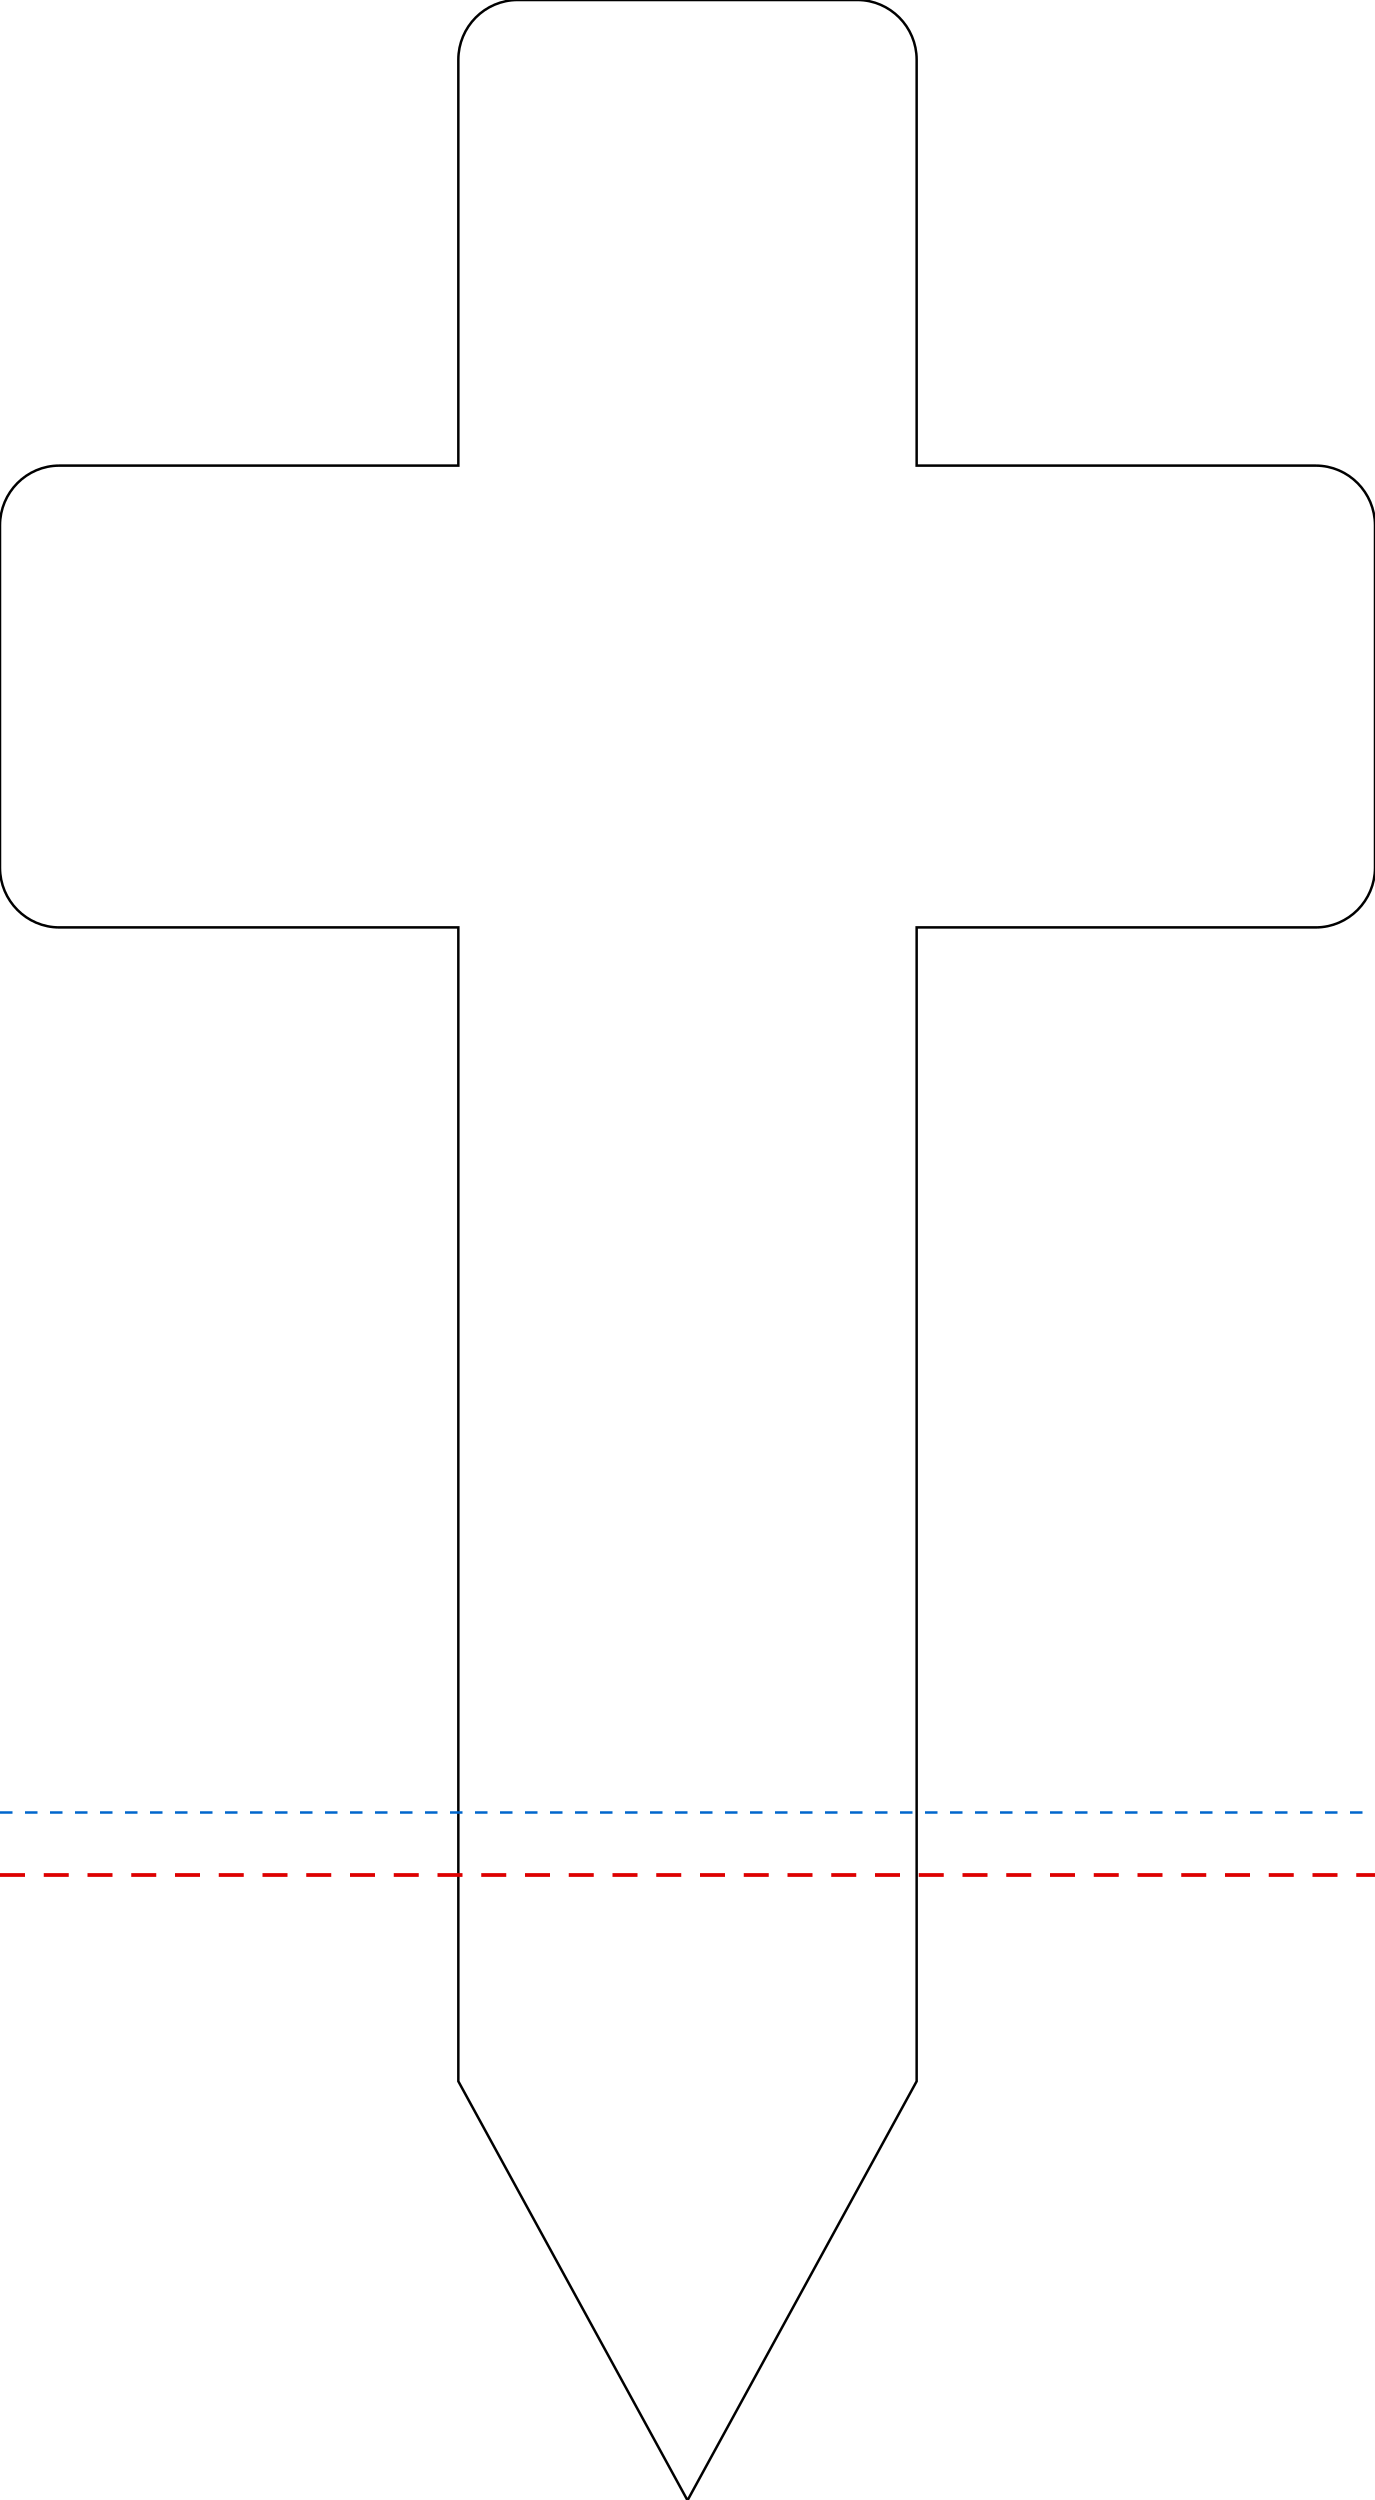
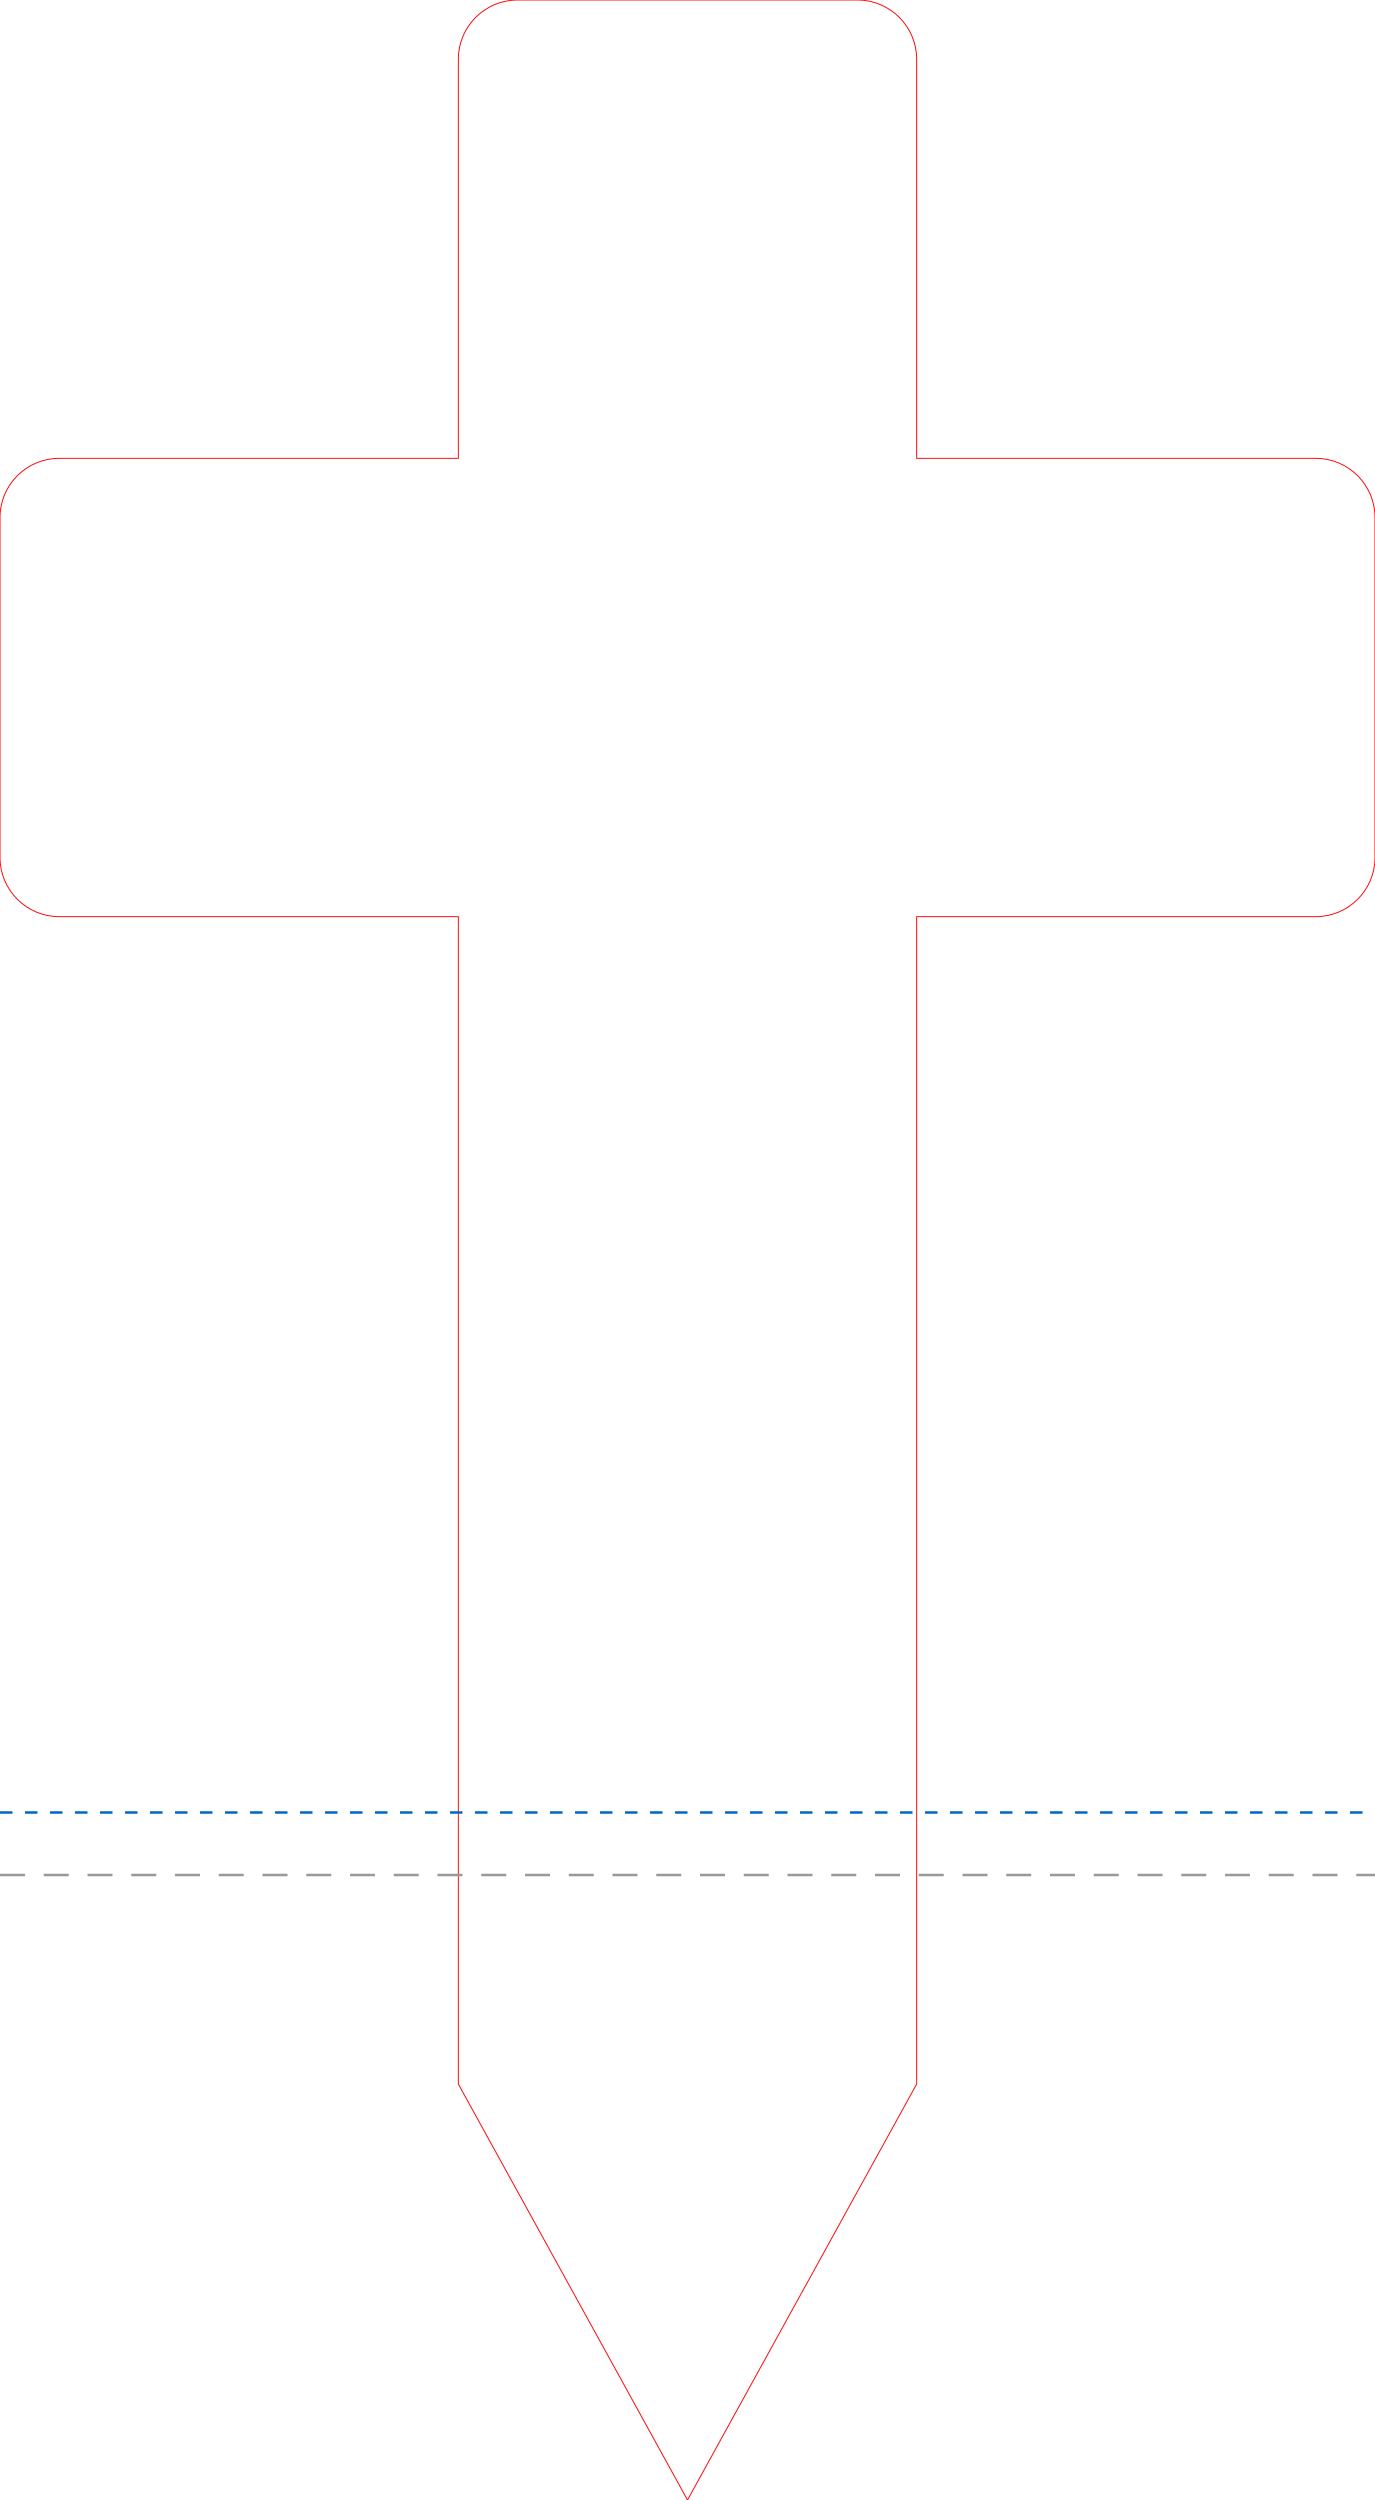
<svg xmlns="http://www.w3.org/2000/svg" width="110mm" height="200mm" viewBox="0 0 110 200">
-   <path id="kontur" d="M73.332 166.504 L55.001 200.029 L36.667 166.504 C36.667 135.732 36.667 104.963 36.667 74.193 L4.740 74.193 C2.129 74.193 0.000 72.049 0.000 69.419 L0.000 42.027 C0.000 39.396 2.129 37.249 4.740 37.249 L36.667 37.249 L36.667 4.776 C36.667 2.145 38.796 0.000 41.407 0.000 L68.593 0.000 C71.204 0.000 73.332 2.145 73.332 4.776 L73.332 37.249 L105.260 37.249 C107.871 37.249 110.000 39.396 110.000 42.027 L110.000 69.419 C110.000 72.049 107.871 74.193 105.260 74.193 L73.332 74.193 L73.332 166.504 Z" fill="none" stroke="#000" stroke-width="0.2" />
-   <line id="erdlinie" x1="0" y1="150" x2="110" y2="150" stroke="#d00" stroke-width="0.3" stroke-dasharray="2 1.5" />
-   <line id="gestaltungsgrenze" x1="0" y1="145" x2="110" y2="145" stroke="#06c" stroke-width="0.2" stroke-dasharray="1 1" />
+   <path id="kontur" d="M41.408 0.000 L68.592 0.000 A4.741 4.741 0 0 1 73.333 4.741 L73.333 36.667 L105.259 36.667 A4.741 4.741 0 0 1 110.000 41.408 L110.000 68.592 A4.741 4.741 0 0 1 105.259 73.333 L73.333 73.333 L73.333 166.725 L55.000 200.000 L36.667 166.725 L36.667 73.333 L4.741 73.333 A4.741 4.741 0 0 1 0.000 68.592 L0.000 41.408 A4.741 4.741 0 0 1 4.741 36.667 L36.667 36.667 L36.667 4.741 A4.741 4.741 0 0 1 41.408 0.000 Z" fill="none" stroke="#FF0000" stroke-width="0.076" />
+   <line id="erdlinie" x1="0" y1="150" x2="110" y2="150" stroke="#999999" stroke-width="0.2" stroke-dasharray="2 1.5" />
+   <line id="gestaltungsgrenze" x1="0" y1="145" x2="110" y2="145" stroke="#0066cc" stroke-width="0.2" stroke-dasharray="1 1" />
</svg>
